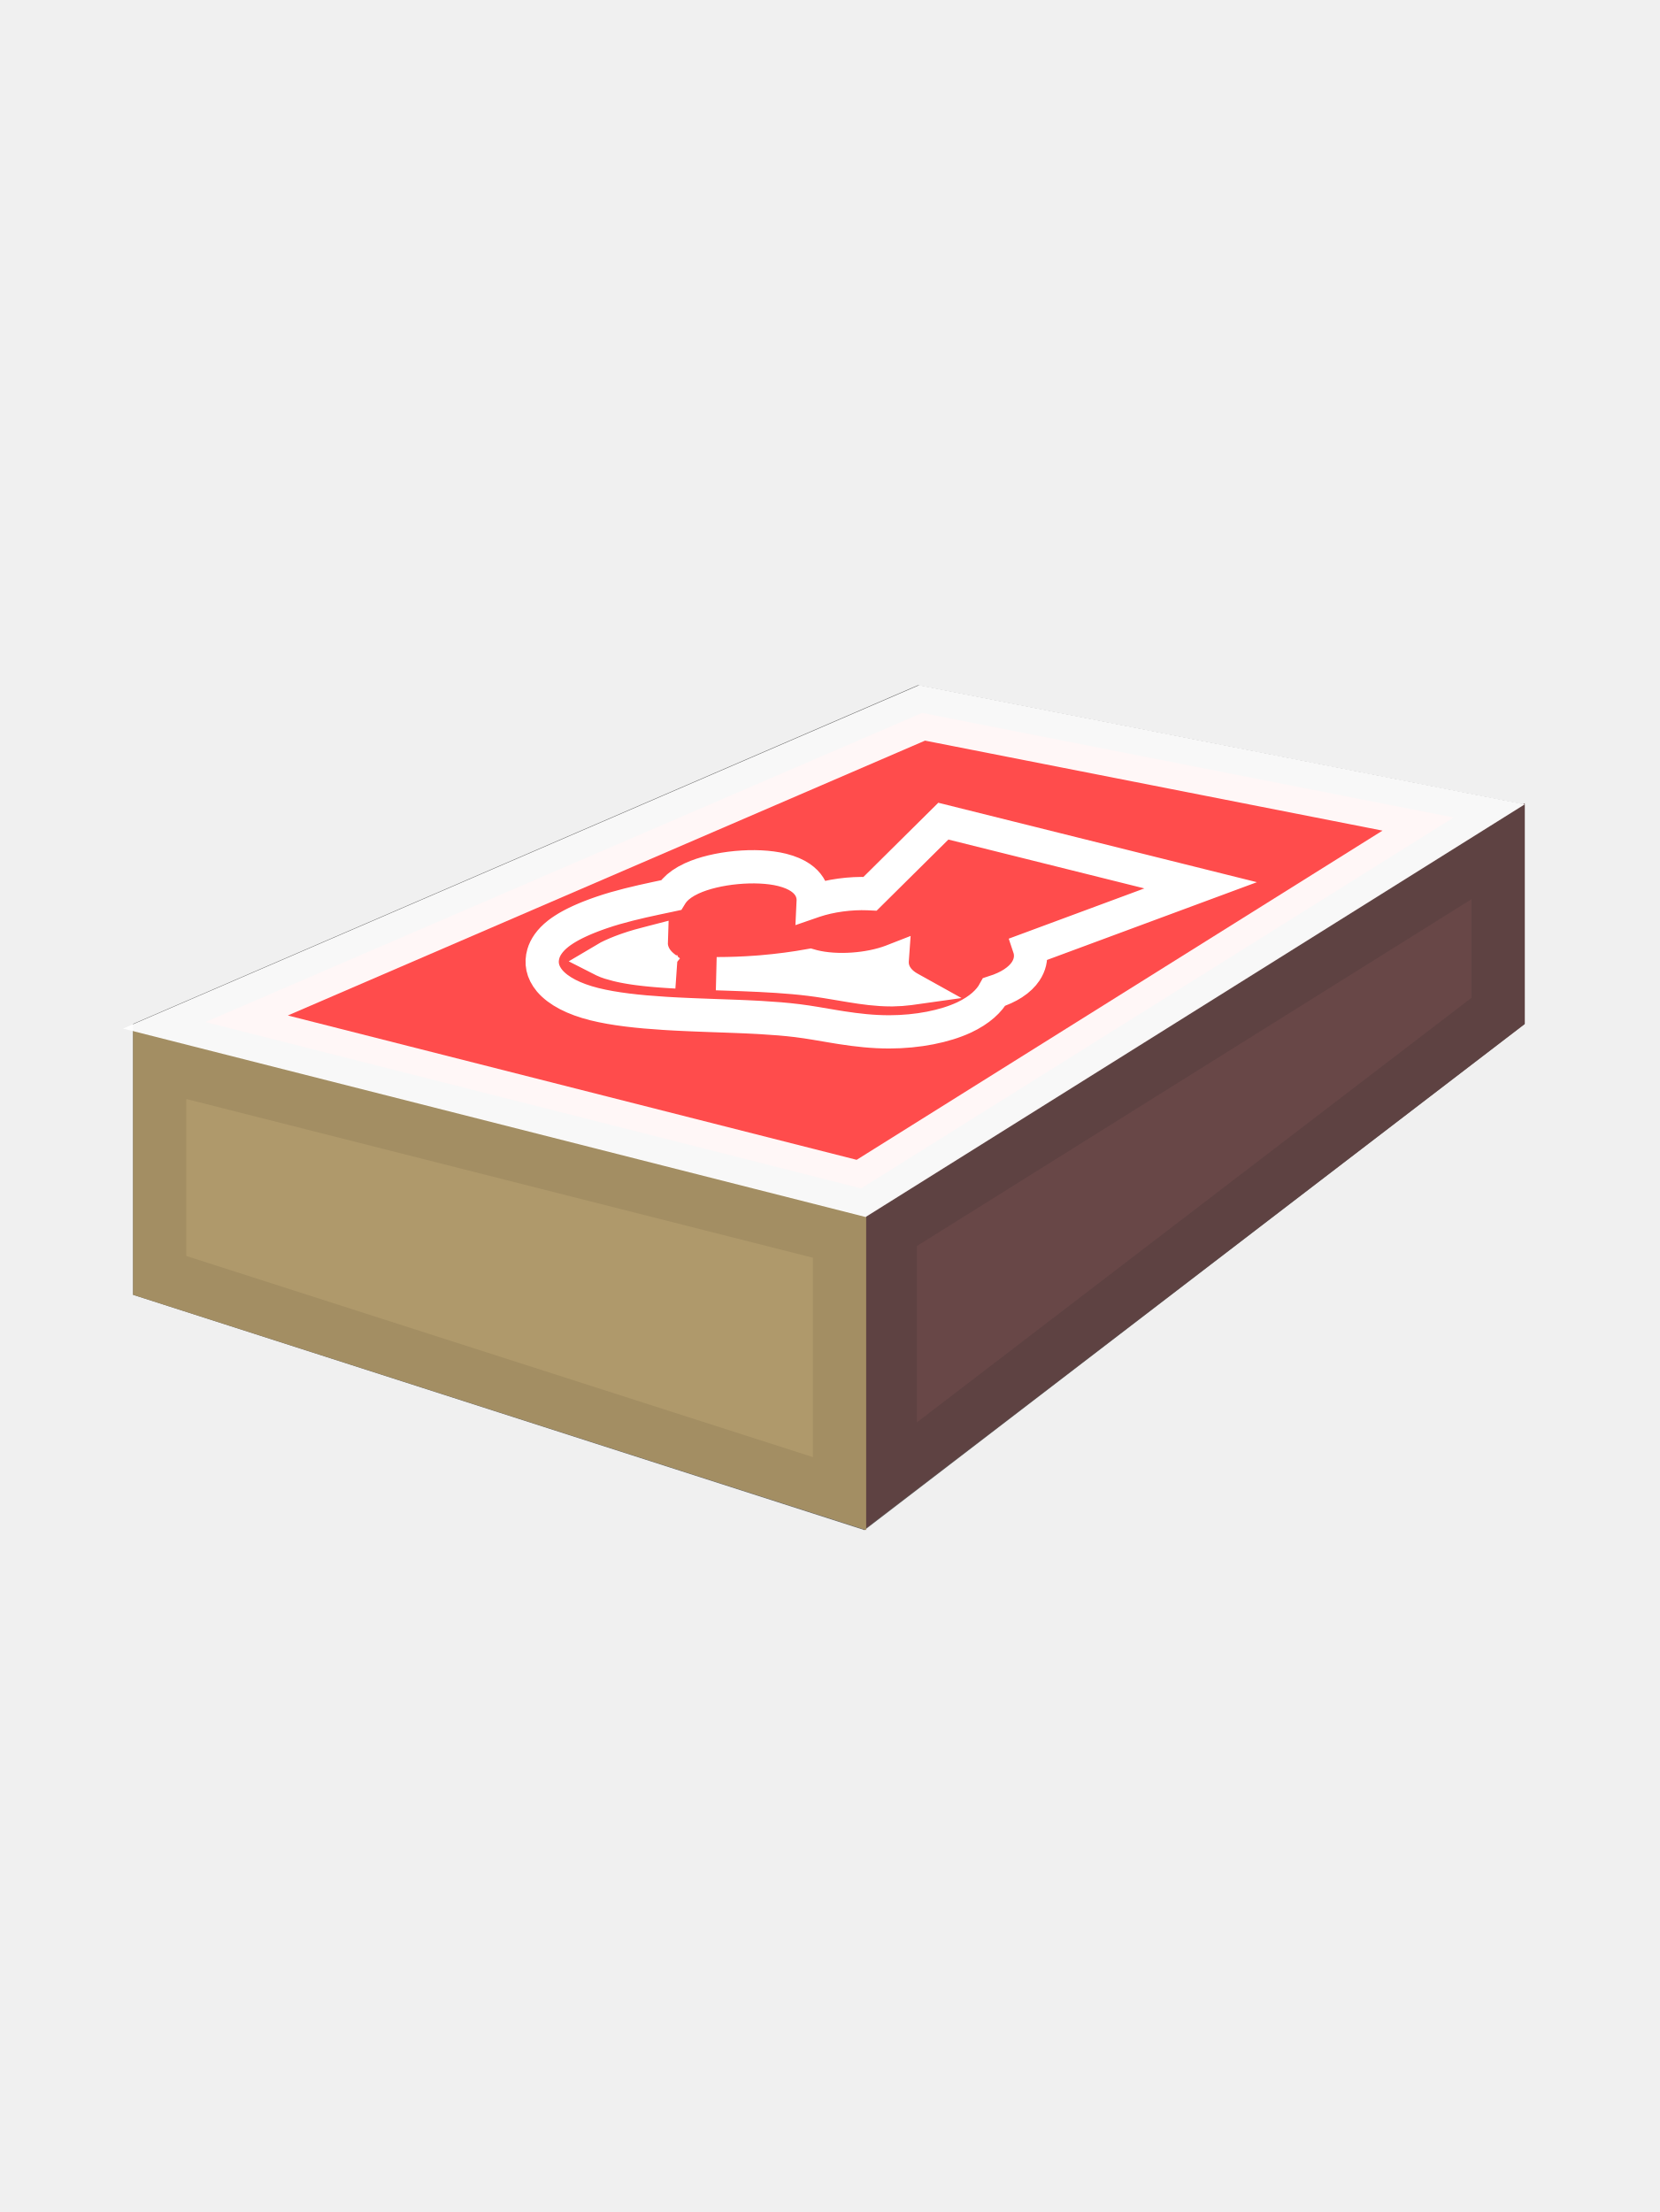
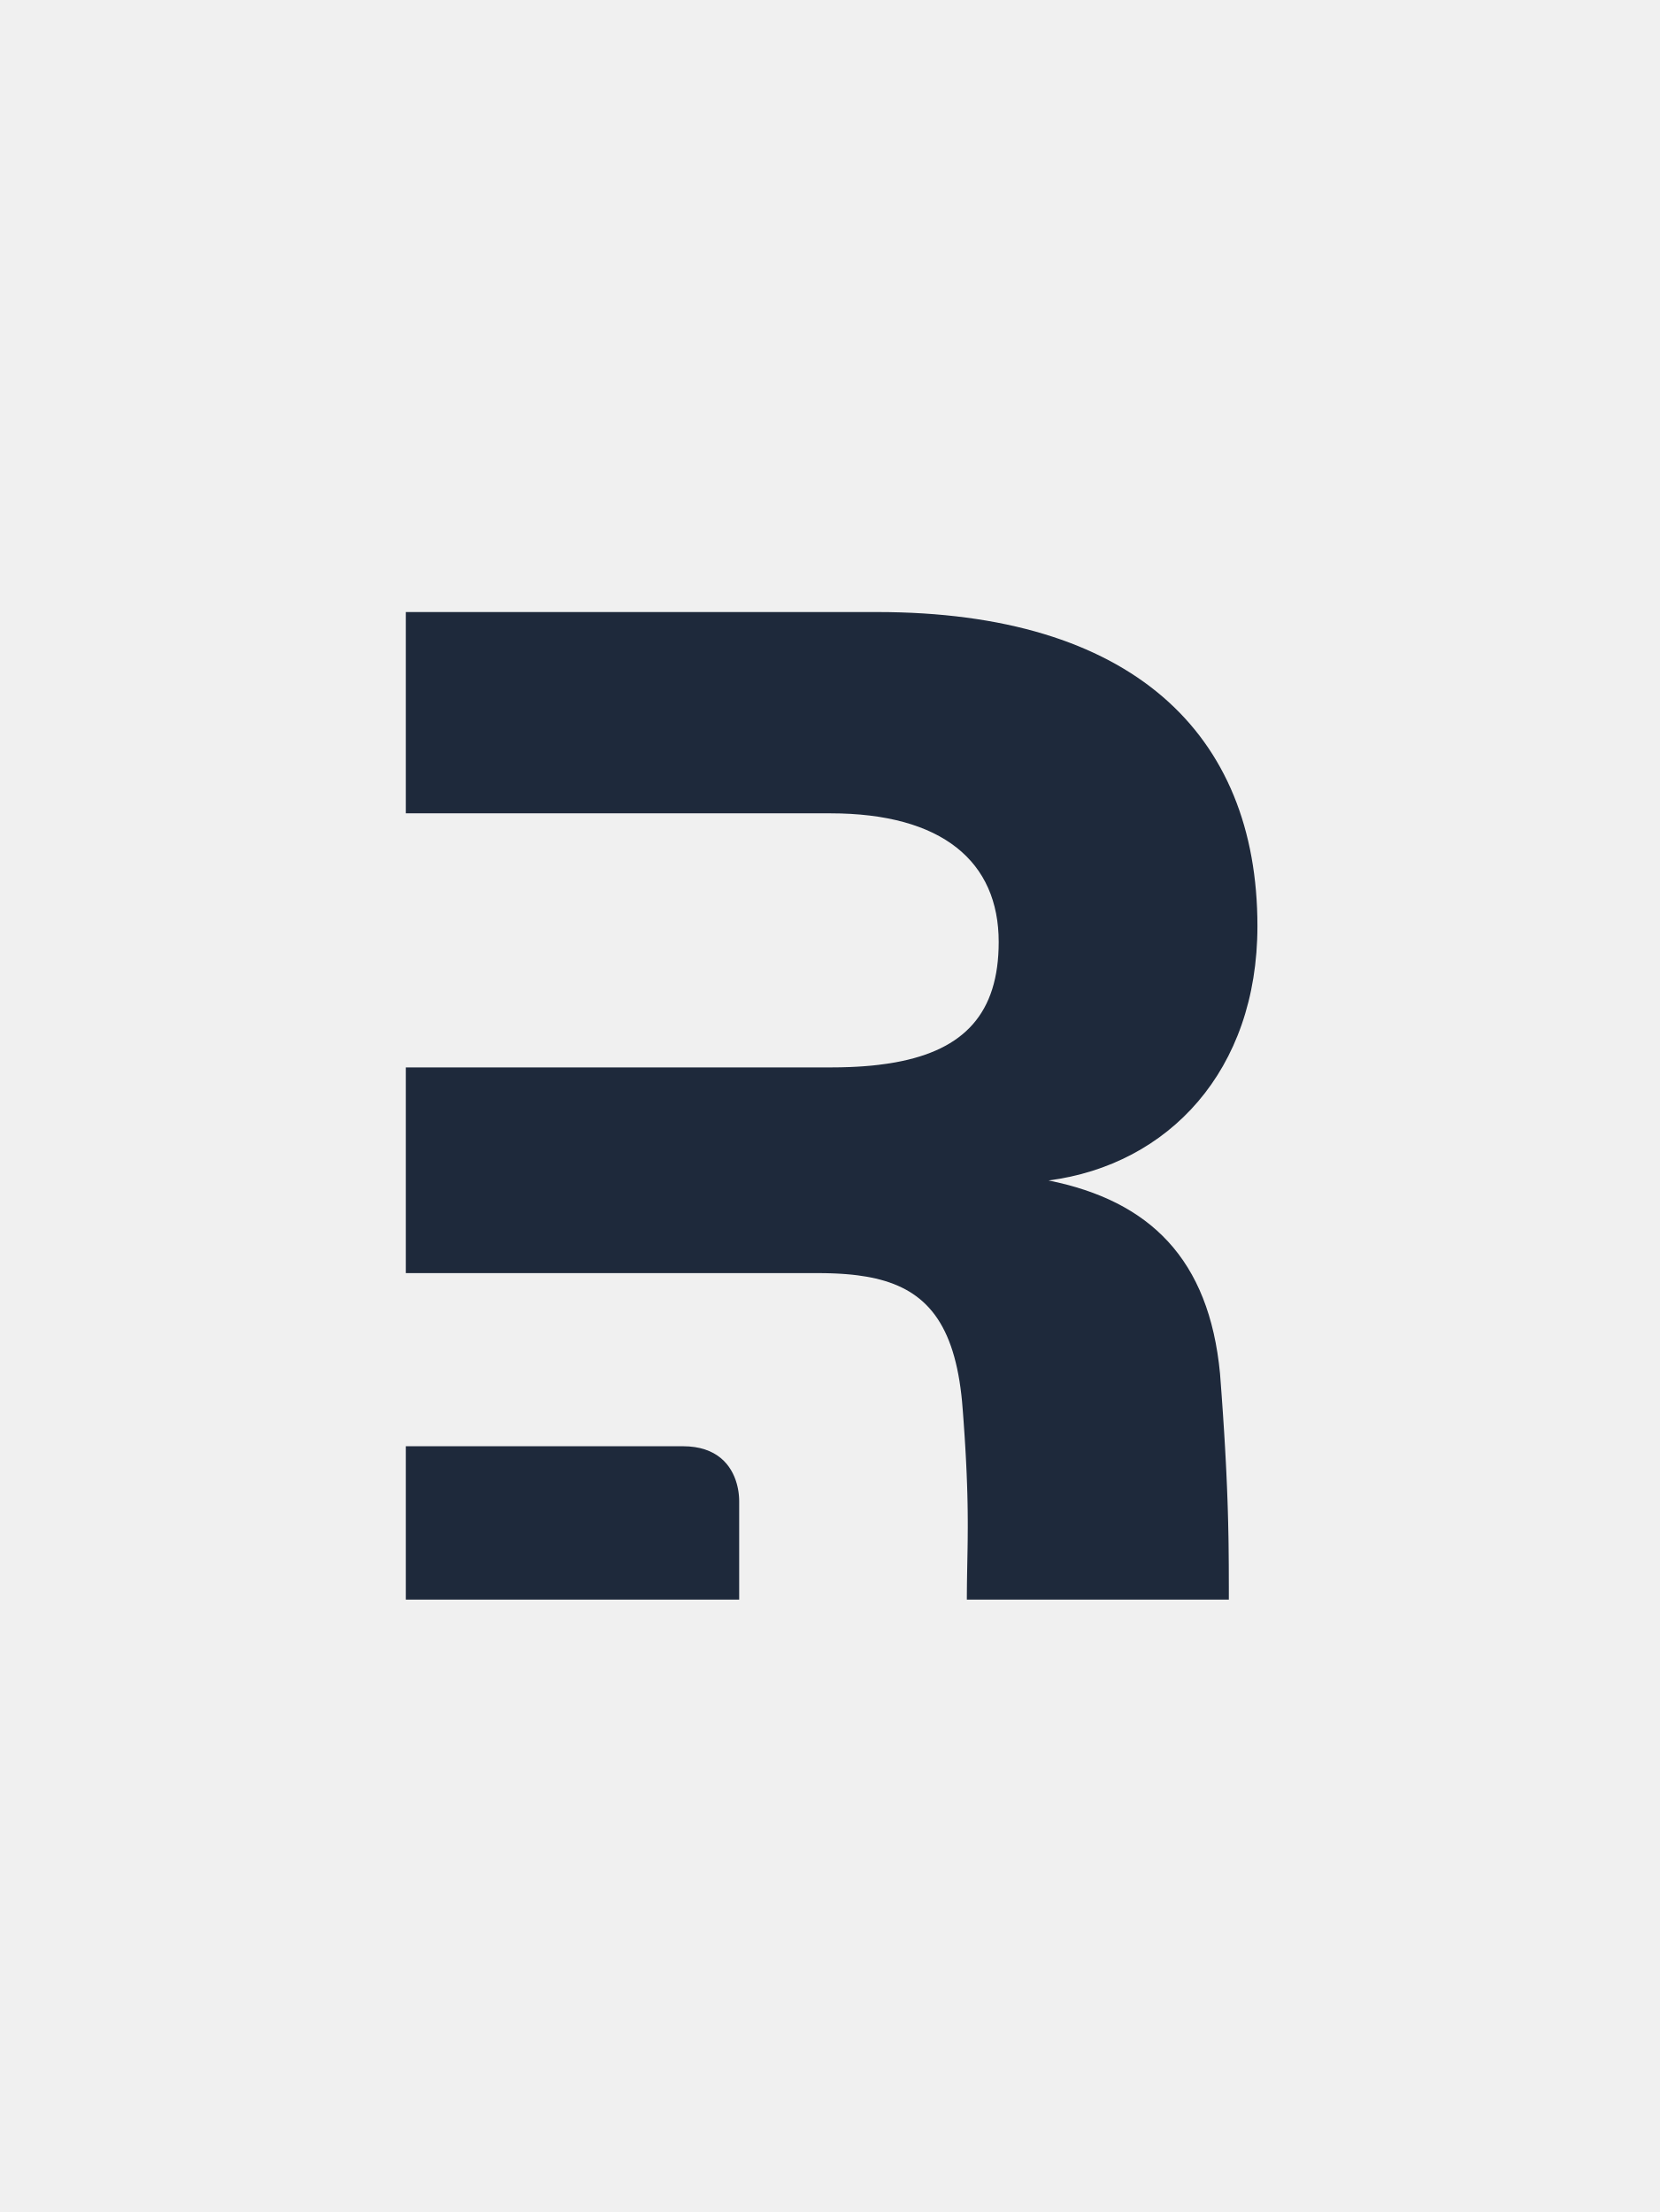
<svg xmlns="http://www.w3.org/2000/svg" width="499px" height="665px" viewBox="0 0 499 665" version="1.1">
  <g id="thumbnail" stroke="none" stroke-width="1" fill="none" fill-rule="evenodd">
-     <g id="Group" transform="translate(40, 206)">
-       <g id="matchbox">
-         <polygon id="body" fill="#6B6B6B" points="219.877 254 418.355 101.814 418.355 35.903 235.926 0 0 101.814 0 183.266" />
-         <path d="M410.354,49.894 L410.355,97.922 L227.636,237.801 L227.636,164.156 L410.354,49.894 Z" id="right" stroke="#5A3838" stroke-width="16" fill="#673E3E" opacity="0.808" />
-         <path d="M8,114.119 L212.383,165.897 L212.383,243.03 L8,177.419 L8,114.119 Z" id="front" stroke="#A38E63" stroke-width="16" fill="#AF996B" />
-         <path d="M237.181,8.329 L396.974,39.764 L218.869,151.275 L21.763,101.255 L237.181,8.329 Z" id="top" stroke-opacity="0.952" stroke="#FFFFFF" stroke-width="16" fill="#FF4C4C" />
-       </g>
-       <path d="M243.583,40.866 L320.926,60.15 L269.509,79.202 L269.515,79.221 C269.592,79.501 269.653,79.782 269.698,80.062 L269.738,80.343 C269.969,82.175 269.593,84.122 268.307,86.044 C267.5,87.25 266.27,88.5 264.497,89.647 C262.938,90.655 261.019,91.53 258.868,92.219 C257.367,94.939 254.508,97.669 249.816,99.876 C244.051,102.57 235.893,104.197 227.357,104.215 C222.284,104.215 217.621,103.675 213.142,102.982 L212.249,102.842 L210.546,102.564 L205.166,101.653 C203.338,101.351 201.54,101.072 199.694,100.843 C196.275,100.418 192.579,100.128 188.753,99.908 L187.602,99.844 L185.23,99.725 L184.047,99.671 L181.645,99.571 L179.23,99.479 L174.366,99.308 L170.695,99.17 L167.932,99.059 L165.172,98.937 L163.333,98.847 L161.502,98.748 L159.69,98.64 C151.922,98.155 144.608,97.362 138.699,95.889 C132.493,94.342 127.854,91.937 125.234,88.863 C122.986,86.154 122.56,83.413 123.344,80.711 C123.902,78.785 125.261,76.683 127.816,74.683 L128.141,74.434 L128.646,74.066 L129.413,73.546 C129.67,73.378 129.938,73.21 130.215,73.041 L130.638,72.789 L131.199,72.468 L131.53,72.285 L131.53,72.285 L131.87,72.102 L132.494,71.776 L133.161,71.443 L133.847,71.114 L134.554,70.789 L135.28,70.467 L136.028,70.148 L136.796,69.832 L137.585,69.52 L138.395,69.209 L139.226,68.902 L140.078,68.597 L140.933,68.3 C146.022,66.548 151.818,65.208 157.261,64.046 L158.421,63.799 L160.768,63.305 L161.701,63.105 L161.762,63.005 C162.017,62.596 162.319,62.186 162.674,61.778 L162.893,61.533 C163.965,60.37 165.608,59.153 167.938,58.079 C175.193,54.736 187.386,53.587 195.121,55.515 C197.497,56.108 199.315,56.938 200.62,57.833 C202.99,59.458 204.043,61.435 204.358,63.326 C204.437,63.797 204.474,64.279 204.462,64.77 L204.452,64.995 L204.807,64.872 C209.59,63.262 215.587,62.444 220.981,62.666 L221.556,62.693 L243.583,40.866 Z M228.192,82.908 L228.009,82.98 C221.319,85.517 211.549,86.285 204.436,84.512 C204.112,84.431 203.797,84.346 203.492,84.258 C198.896,85.087 194.032,85.729 188.969,86.16 L188.969,86.16 L187.613,86.267 C183.551,86.57 179.552,86.721 175.642,86.722 L175.642,86.722 L175.396,86.72 L175.985,86.743 L178.891,86.841 L181.82,86.944 L183.218,86.996 C190.205,87.265 197.125,87.639 203.44,88.418 C206.665,88.815 209.754,89.339 212.748,89.848 L212.748,89.848 L214.765,90.189 L215.643,90.335 C219.734,91.008 223.708,91.567 227.886,91.562 L227.886,91.562 L228.441,91.557 C230.101,91.532 231.738,91.416 233.305,91.212 L233.305,91.212 L233.585,91.173 L233.325,91.029 C232.362,90.481 231.565,89.887 230.924,89.279 C229.2,87.645 228.4,85.811 228.223,84.005 C228.189,83.653 228.177,83.296 228.19,82.937 L228.19,82.937 L228.192,82.908 Z M155.772,77.313 L155.712,77.328 C153.235,77.942 150.846,78.609 148.654,79.375 L148.654,79.375 L148.052,79.588 L147.224,79.891 L146.605,80.127 L145.335,80.638 L143.881,81.28 L143.01,81.702 L141.35,82.682 L141.47,82.743 C142.563,83.272 143.926,83.667 145.44,84.05 L145.44,84.05 L146.15,84.222 L146.648,84.335 L146.648,84.335 L147.155,84.443 L148.301,84.666 L149.485,84.871 L150.292,84.998 L151.132,85.12 L151.995,85.236 L152.88,85.346 L153.787,85.451 L154.715,85.55 L155.659,85.643 L157.122,85.775 L158.621,85.896 L160.159,86.007 L161.734,86.109 L163.324,86.202 L161.306,86.038 L159.523,84.628 L159.22,84.38 C157.745,83.131 156.846,81.793 156.338,80.501 C155.922,79.445 155.735,78.381 155.772,77.313 L155.772,77.313 Z" id="Shape" stroke="#FFFFFF" stroke-width="10" fill="#FF4C4C" fill-rule="nonzero" />
+     <g id="remix" transform="translate(122, 184)" fill="#1E293B" fill-rule="nonzero">
+       <path d="M141.675,0 C218.047,0 256,36.349 256,94.414 C256,137.844 229.293,166.167 193.215,170.888 C223.67,177.025 241.474,194.492 244.755,228.953 L245.229,235.29 L245.644,241.214 L246.002,246.756 L246.251,250.935 L246.518,255.865 L246.656,258.679 L246.854,263.149 L247.013,267.371 L247.092,269.798 L247.199,273.686 L247.291,278.132 L247.324,280.28 L247.384,286.506 L247.404,293.002 L247.405,296.887 L168.646,296.887 L168.65,295.266 L168.65,295.266 L168.678,292.12 L168.678,292.12 L168.725,289.055 L168.861,281.631 L168.896,279.142 L168.923,275.24 L168.923,275.24 L168.919,272.744 L168.896,270.127 L168.864,268.073 L168.8,265.197 L168.706,262.147 L168.581,258.905 L168.42,255.45 L168.325,253.637 L168.164,250.804 L167.979,247.828 L167.692,243.624 L167.445,240.282 C167.374,239.251 167.291,238.245 167.198,237.262 L166.996,235.328 C164.395,212.501 155.341,203.171 139.833,200.059 L138.526,199.814 C137.644,199.66 136.743,199.525 135.822,199.406 L134.425,199.242 C134.189,199.217 133.953,199.193 133.715,199.169 L132.273,199.042 L132.273,199.042 L130.802,198.939 L130.802,198.939 L129.3,198.858 L129.3,198.858 L127.786,198.8 L126.242,198.761 L124.668,198.743 L124.668,198.743 L0,198.74 L0,136.9 L127.619,136.9 C129.706,136.9 131.728,136.861 133.686,136.78 L135.622,136.685 L135.622,136.685 L137.515,136.563 L137.515,136.563 L139.365,136.413 C139.67,136.385 139.973,136.357 140.274,136.327 L142.059,136.134 C143.235,135.995 144.383,135.837 145.501,135.659 L147.158,135.378 C167.867,131.624 178.221,120.63 178.221,99.178 C178.221,75.104 161.354,60.513 127.619,60.513 L0,60.513 L0,0 L141.675,0 Z M83.276,250.785 C93.609,250.785 97.933,256.523 99.473,262.015 L99.676,262.804 L99.676,262.804 L99.843,263.587 L99.952,264.204 L99.998,264.51 L100.076,265.113 L100.134,265.704 L100.157,265.994 L100.188,266.562 L100.198,266.84 L100.206,267.381 L100.206,296.887 L0,296.887 L0,250.785 L83.276,250.785 Z" />
    </g>
  </g>
</svg>
